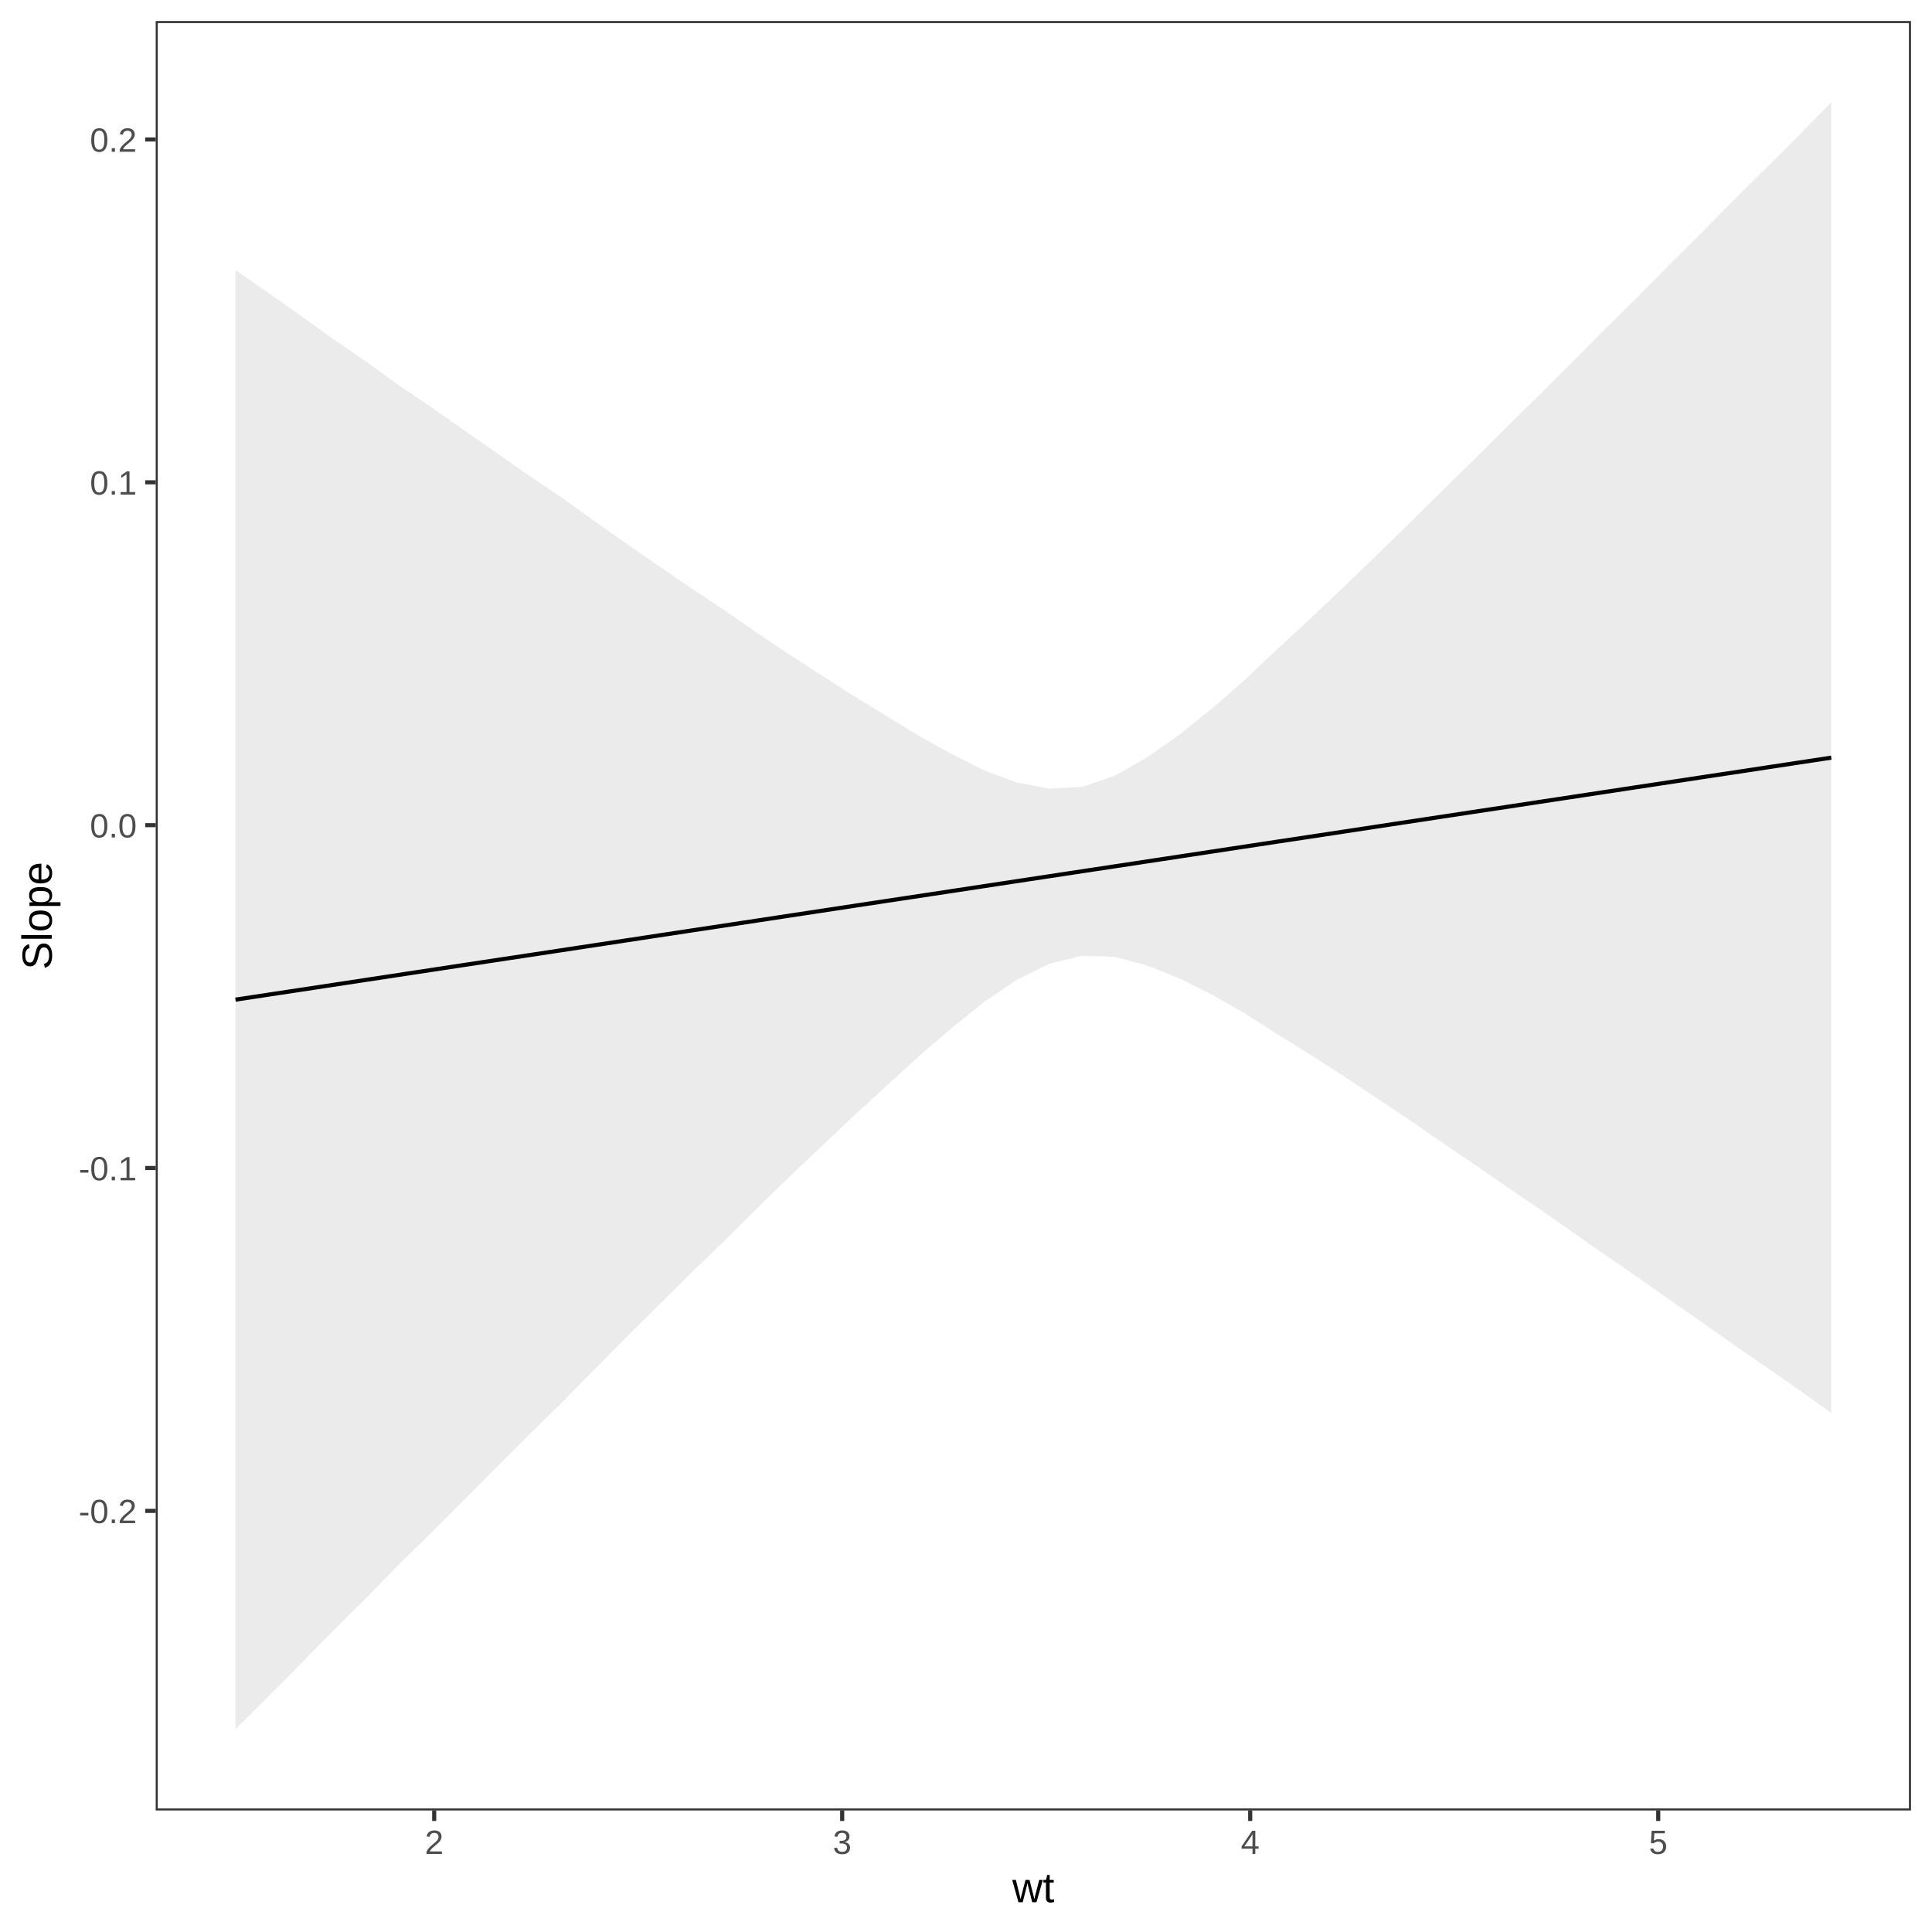
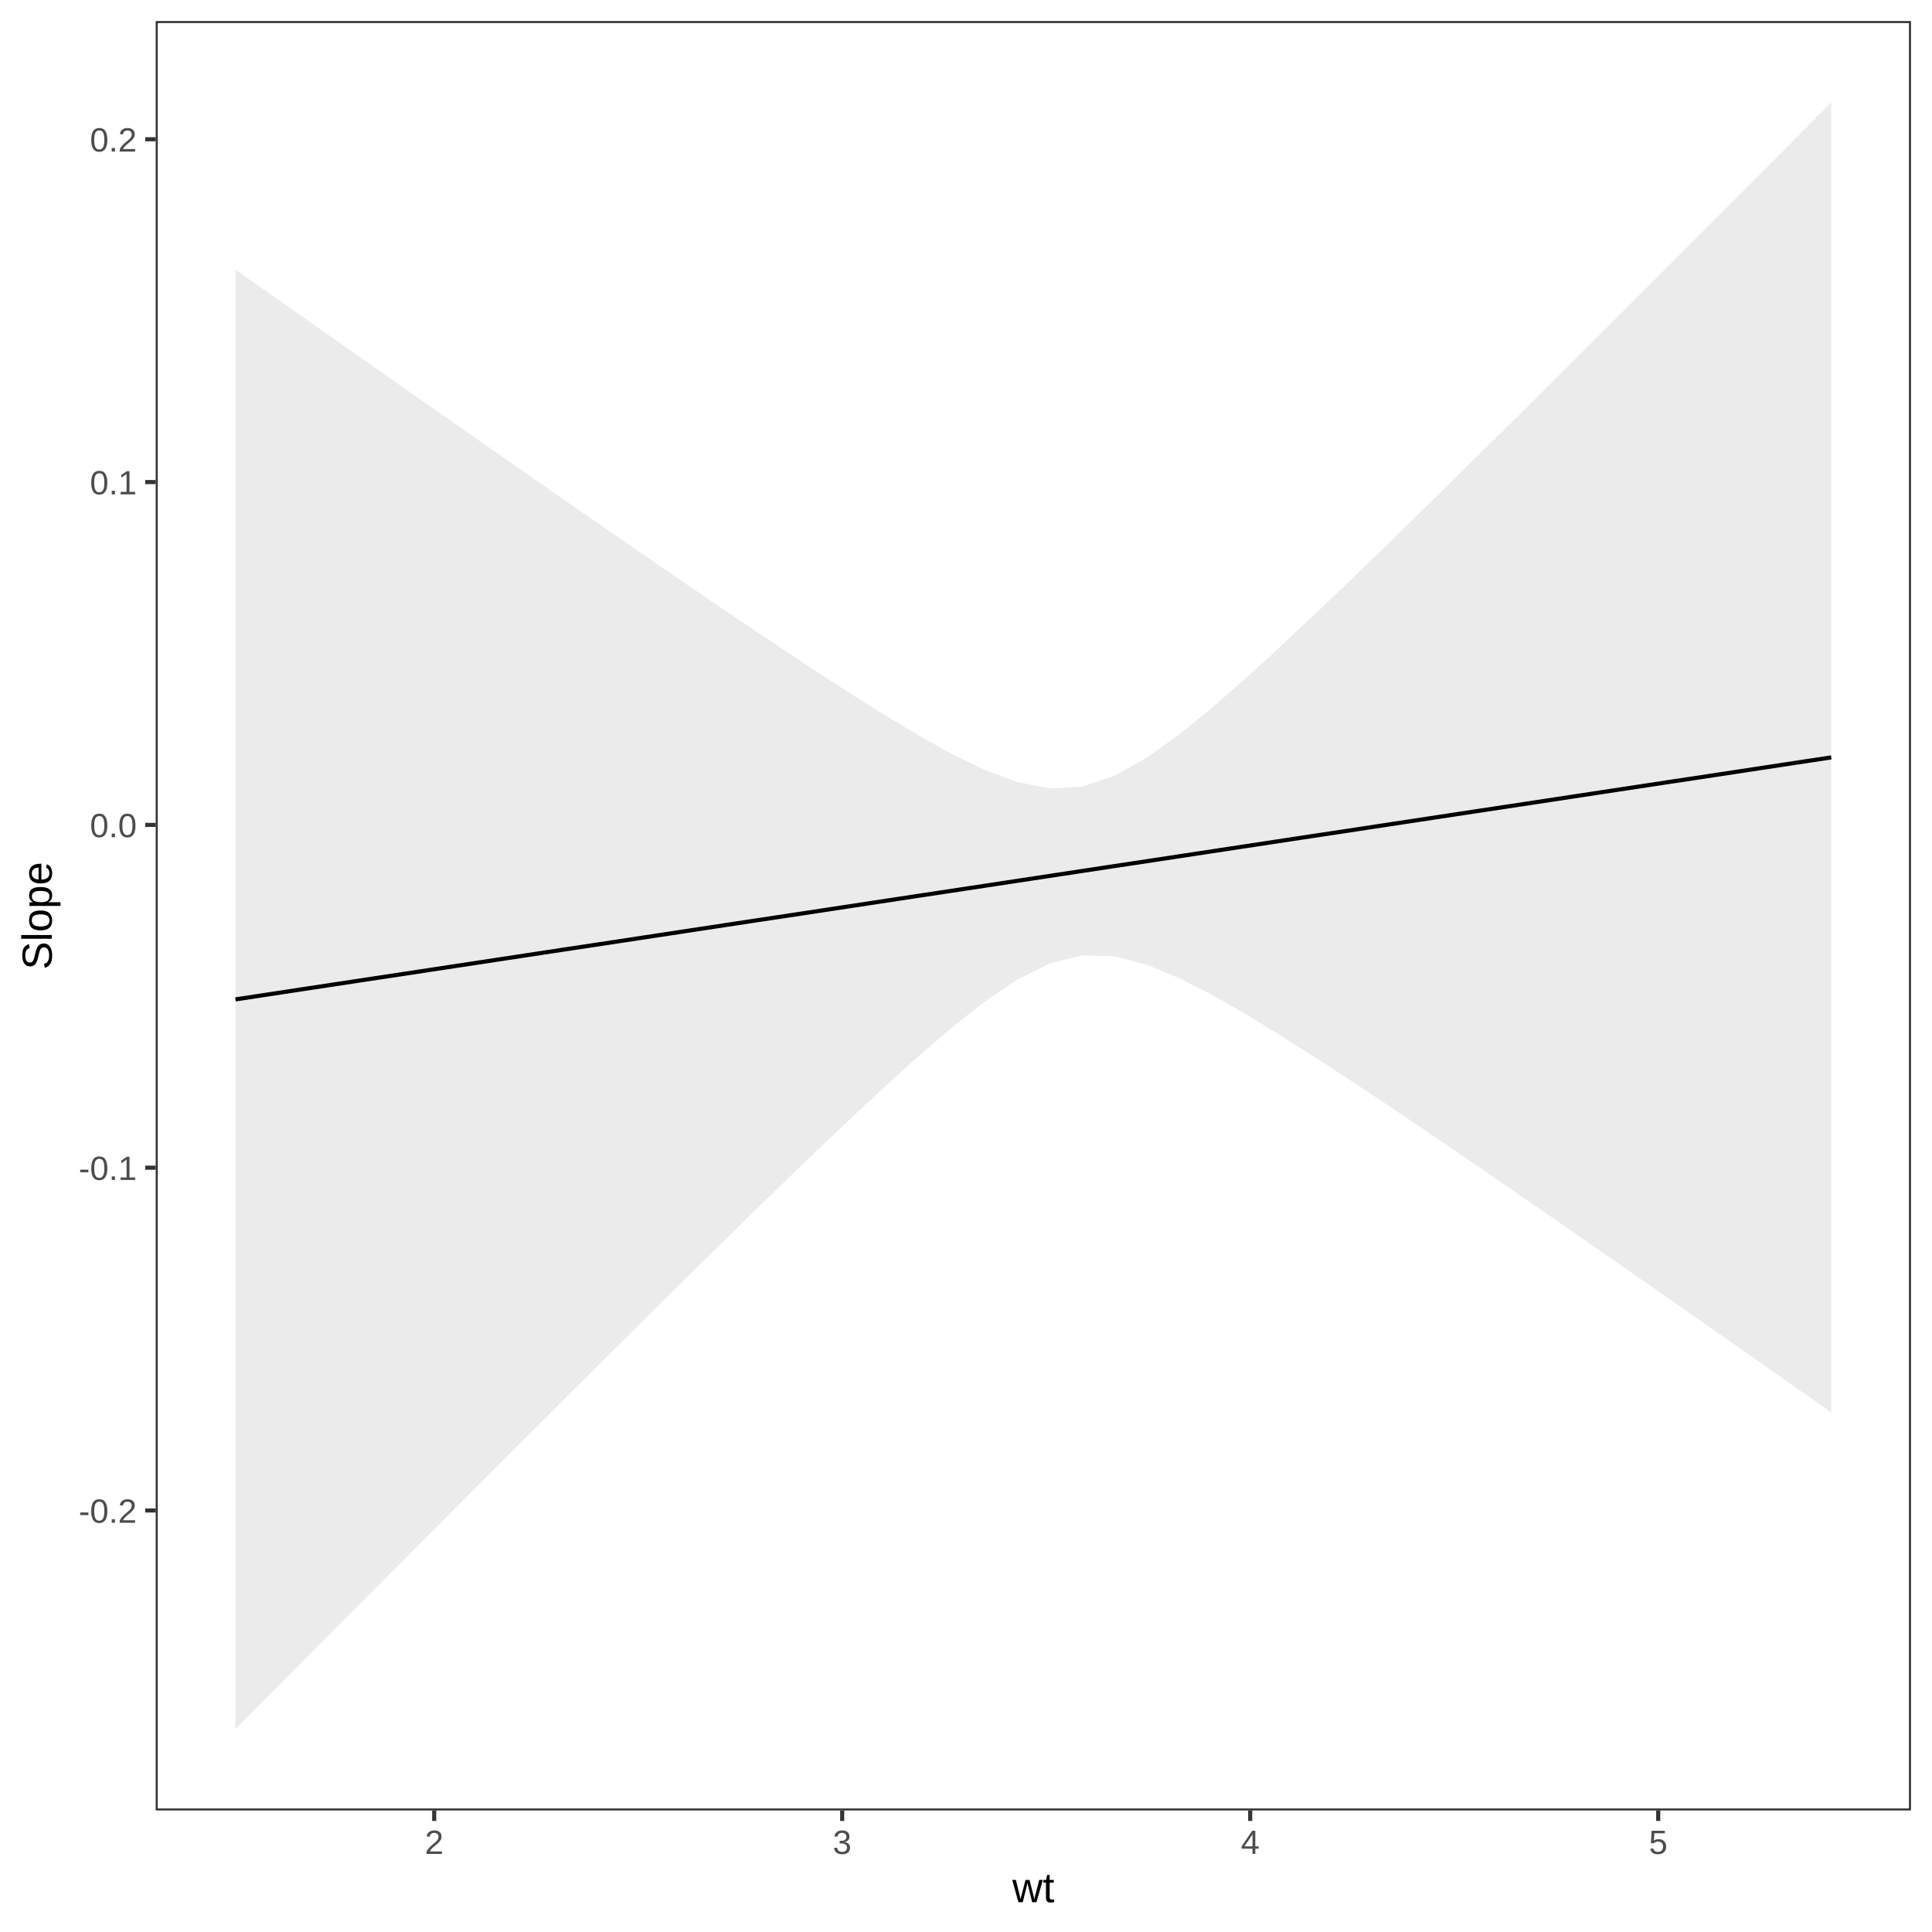
<svg xmlns="http://www.w3.org/2000/svg" class="svglite" width="504.00pt" height="504.00pt" viewBox="0 0 504.00 504.00">
  <defs>
    <style type="text/css">
    .svglite line, .svglite polyline, .svglite polygon, .svglite path, .svglite rect, .svglite circle {
      fill: none;
      stroke: #000000;
      stroke-linecap: round;
      stroke-linejoin: round;
      stroke-miterlimit: 10.00;
    }
    .svglite text {
      white-space: pre;
    }
  </style>
  </defs>
  <rect width="100%" height="100%" style="stroke: none; fill: #FFFFFF;" />
  <defs>
    <clipPath id="cpMC4wMHw1MDQuMDB8MC4wMHw1MDQuMDA=">
      <rect x="0.00" y="0.00" width="504.00" height="504.00" />
    </clipPath>
  </defs>
  <g clip-path="url(#cpMC4wMHw1MDQuMDB8MC4wMHw1MDQuMDA=)">
    <rect x="0.00" y="0.00" width="504.00" height="504.00" style="stroke-width: 1.07; stroke: #FFFFFF; fill: #FFFFFF;" />
  </g>
  <defs>
    <clipPath id="cpNDAuNjJ8NDk4LjUyfDUuNDh8NDcyLjI5">
      <rect x="40.62" y="5.48" width="457.90" height="466.82" />
    </clipPath>
  </defs>
  <g clip-path="url(#cpNDAuNjJ8NDk4LjUyfDUuNDh8NDcyLjI5)">
    <rect x="40.62" y="5.48" width="457.90" height="466.82" style="stroke-width: 1.07; stroke: none; fill: #FFFFFF;" />
-     <polygon points="61.43,70.49 69.93,76.32 78.42,82.35 86.92,88.45 95.41,94.25 103.91,100.42 112.40,106.16 120.90,112.11 129.40,118.06 137.89,123.99 146.39,129.71 154.88,135.79 163.38,141.79 171.87,147.65 180.37,153.47 188.86,159.11 197.36,165.00 205.85,170.71 214.35,176.16 222.84,181.65 231.34,186.82 239.84,192.04 248.33,196.73 256.83,201.01 265.32,204.15 273.82,205.74 282.31,205.26 290.81,202.37 299.30,197.53 307.80,191.55 316.29,184.73 324.79,177.30 333.29,169.26 341.78,161.42 350.28,153.37 358.77,145.18 367.27,136.90 375.76,128.49 384.26,120.15 392.75,111.69 401.25,103.35 409.74,94.86 418.24,86.31 426.73,77.92 435.23,69.33 443.73,60.84 452.22,52.28 460.72,43.85 469.21,35.37 477.71,26.70 477.71,368.60 469.21,362.51 460.72,356.61 452.22,350.75 443.73,344.77 435.23,338.85 426.73,332.85 418.24,327.03 409.74,321.06 401.25,315.15 392.75,309.38 384.26,303.50 375.76,297.74 367.27,291.90 358.77,286.20 350.28,280.58 341.78,275.11 333.29,269.85 324.79,264.39 316.29,259.54 307.80,255.29 299.30,251.88 290.81,249.62 282.31,249.31 273.82,251.40 265.32,255.57 256.83,261.29 248.33,268.15 239.84,275.41 231.34,283.21 222.84,290.95 214.35,299.02 205.85,307.05 197.36,315.33 188.86,323.81 180.37,332.02 171.87,340.42 163.38,348.85 154.88,357.43 146.39,366.08 137.89,374.38 129.40,382.88 120.90,391.42 112.40,399.94 103.91,408.26 95.41,417.00 86.92,425.39 78.42,434.06 69.93,442.67 61.43,451.08 " style="stroke-width: 0.00; stroke: none; stroke-linecap: butt; fill: #333333; fill-opacity: 0.10;" />
-     <polyline points="61.43,70.49 69.93,76.32 78.42,82.35 86.92,88.45 95.41,94.25 103.91,100.42 112.40,106.16 120.90,112.11 129.40,118.06 137.89,123.99 146.39,129.71 154.88,135.79 163.38,141.79 171.87,147.65 180.37,153.47 188.86,159.11 197.36,165.00 205.85,170.71 214.35,176.16 222.84,181.65 231.34,186.82 239.84,192.04 248.33,196.73 256.83,201.01 265.32,204.15 273.82,205.74 282.31,205.26 290.81,202.37 299.30,197.53 307.80,191.55 316.29,184.73 324.79,177.30 333.29,169.26 341.78,161.42 350.28,153.37 358.77,145.18 367.27,136.90 375.76,128.49 384.26,120.15 392.75,111.69 401.25,103.35 409.74,94.86 418.24,86.31 426.73,77.92 435.23,69.33 443.73,60.84 452.22,52.28 460.72,43.85 469.21,35.37 477.71,26.70 " style="stroke-width: 1.07; stroke: none; stroke-linecap: butt;" />
-     <polyline points="477.71,368.60 469.21,362.51 460.72,356.61 452.22,350.75 443.73,344.77 435.23,338.85 426.73,332.85 418.24,327.03 409.74,321.06 401.25,315.15 392.75,309.38 384.26,303.50 375.76,297.74 367.27,291.90 358.77,286.20 350.28,280.58 341.78,275.11 333.29,269.85 324.79,264.39 316.29,259.54 307.80,255.29 299.30,251.88 290.81,249.62 282.31,249.31 273.82,251.40 265.32,255.57 256.83,261.29 248.33,268.15 239.84,275.41 231.34,283.21 222.84,290.95 214.35,299.02 205.85,307.05 197.36,315.33 188.86,323.81 180.37,332.02 171.87,340.42 163.38,348.85 154.88,357.43 146.39,366.08 137.89,374.38 129.40,382.88 120.90,391.42 112.40,399.94 103.91,408.26 95.41,417.00 86.92,425.39 78.42,434.06 69.93,442.67 61.43,451.08 " style="stroke-width: 1.07; stroke: none; stroke-linecap: butt;" />
-     <polyline points="61.43,260.78 69.93,259.49 78.42,258.21 86.92,256.92 95.41,255.63 103.91,254.34 112.40,253.05 120.90,251.76 129.40,250.47 137.89,249.19 146.39,247.90 154.88,246.61 163.38,245.32 171.87,244.03 180.37,242.74 188.86,241.46 197.36,240.17 205.85,238.88 214.35,237.59 222.84,236.30 231.34,235.01 239.84,233.73 248.33,232.44 256.83,231.15 265.32,229.86 273.82,228.57 282.31,227.28 290.81,226.00 299.30,224.71 307.80,223.42 316.29,222.13 324.79,220.84 333.29,219.55 341.78,218.27 350.28,216.98 358.77,215.69 367.27,214.40 375.76,213.11 384.26,211.82 392.75,210.54 401.25,209.25 409.74,207.96 418.24,206.67 426.73,205.38 435.23,204.09 443.73,202.80 452.22,201.52 460.72,200.23 469.21,198.94 477.71,197.65 " style="stroke-width: 1.07; stroke-linecap: butt;" />
+     <polygon points="61.43,70.34 69.93,76.31 78.42,82.29 86.92,88.26 95.41,94.22 103.91,100.18 112.40,106.13 120.90,112.07 129.40,118.01 137.89,123.93 146.39,129.84 154.88,135.73 163.38,141.60 171.87,147.45 180.37,153.27 188.86,159.06 197.36,164.80 205.85,170.47 214.35,176.07 222.84,181.55 231.34,186.87 239.84,191.96 248.33,196.68 256.83,200.81 265.32,204.00 273.82,205.67 282.31,205.19 290.81,202.36 299.30,197.56 307.80,191.45 316.29,184.52 324.79,177.09 333.29,169.34 341.78,161.38 350.28,153.28 358.77,145.08 367.27,136.81 375.76,128.48 384.26,120.11 392.75,111.70 401.25,103.26 409.74,94.81 418.24,86.33 426.73,77.84 435.23,69.34 443.73,60.83 452.22,52.31 460.72,43.78 469.21,35.24 477.71,26.70 477.71,368.47 469.21,362.50 460.72,356.54 452.22,350.59 443.73,344.64 435.23,338.71 426.73,332.78 418.24,326.87 409.74,320.97 401.25,315.09 392.75,309.23 384.26,303.40 375.76,297.60 367.27,291.85 358.77,286.15 350.28,280.53 341.78,275.01 333.29,269.63 324.79,264.46 316.29,259.60 307.80,255.25 299.30,251.71 290.81,249.49 282.31,249.23 273.82,251.34 265.32,255.58 256.83,261.34 248.33,268.05 239.84,275.35 231.34,283.01 222.84,290.91 214.35,298.97 205.85,307.14 197.36,315.39 188.86,323.71 180.37,332.07 171.87,340.47 163.38,348.89 154.88,357.34 146.39,365.81 137.89,374.30 129.40,382.79 120.90,391.30 112.40,399.82 103.91,408.35 95.41,416.88 86.92,425.42 78.42,433.97 69.93,442.52 61.43,451.08 " style="stroke-width: 0.00; stroke: none; stroke-linecap: butt; fill: #333333; fill-opacity: 0.10;" />
+     <polyline points="61.43,70.34 69.93,76.31 78.42,82.29 86.92,88.26 95.41,94.22 103.91,100.18 112.40,106.13 120.90,112.07 129.40,118.01 137.89,123.93 146.39,129.84 154.88,135.73 163.38,141.60 171.87,147.45 180.37,153.27 188.86,159.06 197.36,164.80 205.85,170.47 214.35,176.07 222.84,181.55 231.34,186.87 239.84,191.96 248.33,196.68 256.83,200.81 265.32,204.00 273.82,205.67 282.31,205.19 290.81,202.36 299.30,197.56 307.80,191.45 316.29,184.52 324.79,177.09 333.29,169.34 341.78,161.38 350.28,153.28 358.77,145.08 367.27,136.81 375.76,128.48 384.26,120.11 392.75,111.70 401.25,103.26 409.74,94.81 418.24,86.33 426.73,77.84 435.23,69.34 443.73,60.83 452.22,52.31 460.72,43.78 469.21,35.24 477.71,26.70 " style="stroke-width: 1.07; stroke: none; stroke-linecap: butt;" />
+     <polyline points="477.71,368.47 469.21,362.50 460.72,356.54 452.22,350.59 443.73,344.64 435.23,338.71 426.73,332.78 418.24,326.87 409.74,320.97 401.25,315.09 392.75,309.23 384.26,303.40 375.76,297.60 367.27,291.85 358.77,286.15 350.28,280.53 341.78,275.01 333.29,269.63 324.79,264.46 316.29,259.60 307.80,255.25 299.30,251.71 290.81,249.49 282.31,249.23 273.82,251.34 265.32,255.58 256.83,261.34 248.33,268.05 239.84,275.35 231.34,283.01 222.84,290.91 214.35,298.97 205.85,307.14 197.36,315.39 188.86,323.71 180.37,332.07 171.87,340.47 163.38,348.89 154.88,357.34 146.39,365.81 137.89,374.30 129.40,382.79 120.90,391.30 112.40,399.82 103.91,408.35 95.41,416.88 86.92,425.42 78.42,433.97 69.93,442.52 61.43,451.08 " style="stroke-width: 1.07; stroke: none; stroke-linecap: butt;" />
+     <polyline points="61.43,260.71 69.93,259.42 78.42,258.13 86.92,256.84 95.41,255.55 103.91,254.27 112.40,252.98 120.90,251.69 129.40,250.40 137.89,249.11 146.39,247.82 154.88,246.54 163.38,245.25 171.87,243.96 180.37,242.67 188.86,241.38 197.36,240.09 205.85,238.81 214.35,237.52 222.84,236.23 231.34,234.94 239.84,233.65 248.33,232.37 256.83,231.08 265.32,229.79 273.82,228.50 282.31,227.21 290.81,225.92 299.30,224.64 307.80,223.35 316.29,222.06 324.79,220.77 333.29,219.48 341.78,218.19 350.28,216.91 358.77,215.62 367.27,214.33 375.76,213.04 384.26,211.75 392.75,210.47 401.25,209.18 409.74,207.89 418.24,206.60 426.73,205.31 435.23,204.02 443.73,202.74 452.22,201.45 460.72,200.16 469.21,198.87 477.71,197.58 " style="stroke-width: 1.07; stroke-linecap: butt;" />
    <rect x="40.62" y="5.48" width="457.90" height="466.82" style="stroke-width: 1.07; stroke: #333333;" />
  </g>
  <g clip-path="url(#cpMC4wMHw1MDQuMDB8MC4wMHw1MDQuMDA=)">
-     <text x="35.69" y="397.34" text-anchor="end" style="font-size: 8.80px;fill: #4D4D4D; font-family: &quot;Arimo&quot;;" textLength="17.16px" lengthAdjust="spacingAndGlyphs">-0.2</text>
-     <text x="35.69" y="307.91" text-anchor="end" style="font-size: 8.80px;fill: #4D4D4D; font-family: &quot;Arimo&quot;;" textLength="17.16px" lengthAdjust="spacingAndGlyphs">-0.1</text>
-     <text x="35.69" y="218.47" text-anchor="end" style="font-size: 8.80px;fill: #4D4D4D; font-family: &quot;Arimo&quot;;" textLength="13.98px" lengthAdjust="spacingAndGlyphs">0.0</text>
-     <text x="35.69" y="129.03" text-anchor="end" style="font-size: 8.80px;fill: #4D4D4D; font-family: &quot;Arimo&quot;;" textLength="13.98px" lengthAdjust="spacingAndGlyphs">0.1</text>
-     <text x="35.69" y="39.59" text-anchor="end" style="font-size: 8.80px;fill: #4D4D4D; font-family: &quot;Arimo&quot;;" textLength="13.98px" lengthAdjust="spacingAndGlyphs">0.2</text>
-     <polyline points="37.88,394.14 40.62,394.14 " style="stroke-width: 1.07; stroke: #333333; stroke-linecap: butt;" />
-     <polyline points="37.88,304.70 40.62,304.70 " style="stroke-width: 1.07; stroke: #333333; stroke-linecap: butt;" />
-     <polyline points="37.88,215.26 40.62,215.26 " style="stroke-width: 1.07; stroke: #333333; stroke-linecap: butt;" />
-     <polyline points="37.88,125.82 40.62,125.82 " style="stroke-width: 1.07; stroke: #333333; stroke-linecap: butt;" />
-     <polyline points="37.88,36.38 40.62,36.38 " style="stroke-width: 1.07; stroke: #333333; stroke-linecap: butt;" />
+     <text x="35.69" y="397.25" text-anchor="end" style="font-size: 8.80px;fill: #4D4D4D; font-family: &quot;Arimo&quot;;" textLength="17.16px" lengthAdjust="spacingAndGlyphs">-0.2</text>
+     <text x="35.69" y="307.82" text-anchor="end" style="font-size: 8.80px;fill: #4D4D4D; font-family: &quot;Arimo&quot;;" textLength="17.16px" lengthAdjust="spacingAndGlyphs">-0.1</text>
+     <text x="35.69" y="218.40" text-anchor="end" style="font-size: 8.80px;fill: #4D4D4D; font-family: &quot;Arimo&quot;;" textLength="13.98px" lengthAdjust="spacingAndGlyphs">0.0</text>
+     <text x="35.69" y="128.97" text-anchor="end" style="font-size: 8.80px;fill: #4D4D4D; font-family: &quot;Arimo&quot;;" textLength="13.98px" lengthAdjust="spacingAndGlyphs">0.1</text>
+     <text x="35.69" y="39.54" text-anchor="end" style="font-size: 8.80px;fill: #4D4D4D; font-family: &quot;Arimo&quot;;" textLength="13.98px" lengthAdjust="spacingAndGlyphs">0.2</text>
+     <polyline points="37.88,394.04 40.62,394.04 " style="stroke-width: 1.07; stroke: #333333; stroke-linecap: butt;" />
+     <polyline points="37.88,304.62 40.62,304.62 " style="stroke-width: 1.07; stroke: #333333; stroke-linecap: butt;" />
+     <polyline points="37.88,215.19 40.62,215.19 " style="stroke-width: 1.07; stroke: #333333; stroke-linecap: butt;" />
+     <polyline points="37.88,125.76 40.62,125.76 " style="stroke-width: 1.07; stroke: #333333; stroke-linecap: butt;" />
+     <polyline points="37.88,36.33 40.62,36.33 " style="stroke-width: 1.07; stroke: #333333; stroke-linecap: butt;" />
    <polyline points="113.27,475.03 113.27,472.29 " style="stroke-width: 1.07; stroke: #333333; stroke-linecap: butt;" />
    <polyline points="219.70,475.03 219.70,472.29 " style="stroke-width: 1.07; stroke: #333333; stroke-linecap: butt;" />
    <polyline points="326.14,475.03 326.14,472.29 " style="stroke-width: 1.07; stroke: #333333; stroke-linecap: butt;" />
    <polyline points="432.58,475.03 432.58,472.29 " style="stroke-width: 1.07; stroke: #333333; stroke-linecap: butt;" />
    <text x="113.27" y="483.64" text-anchor="middle" style="font-size: 8.80px;fill: #4D4D4D; font-family: &quot;Arimo&quot;;" textLength="5.59px" lengthAdjust="spacingAndGlyphs">2</text>
    <text x="219.70" y="483.64" text-anchor="middle" style="font-size: 8.80px;fill: #4D4D4D; font-family: &quot;Arimo&quot;;" textLength="5.59px" lengthAdjust="spacingAndGlyphs">3</text>
    <text x="326.14" y="483.64" text-anchor="middle" style="font-size: 8.80px;fill: #4D4D4D; font-family: &quot;Arimo&quot;;" textLength="5.59px" lengthAdjust="spacingAndGlyphs">4</text>
    <text x="432.58" y="483.64" text-anchor="middle" style="font-size: 8.80px;fill: #4D4D4D; font-family: &quot;Arimo&quot;;" textLength="5.59px" lengthAdjust="spacingAndGlyphs">5</text>
    <text x="269.57" y="496.23" text-anchor="middle" style="font-size: 11.00px; font-family: &quot;Arimo&quot;;" textLength="13.31px" lengthAdjust="spacingAndGlyphs">wt</text>
    <text transform="translate(13.50,238.89) rotate(-90)" text-anchor="middle" style="font-size: 11.00px; font-family: &quot;Arimo&quot;;" textLength="30.53px" lengthAdjust="spacingAndGlyphs">Slope</text>
  </g>
</svg>
